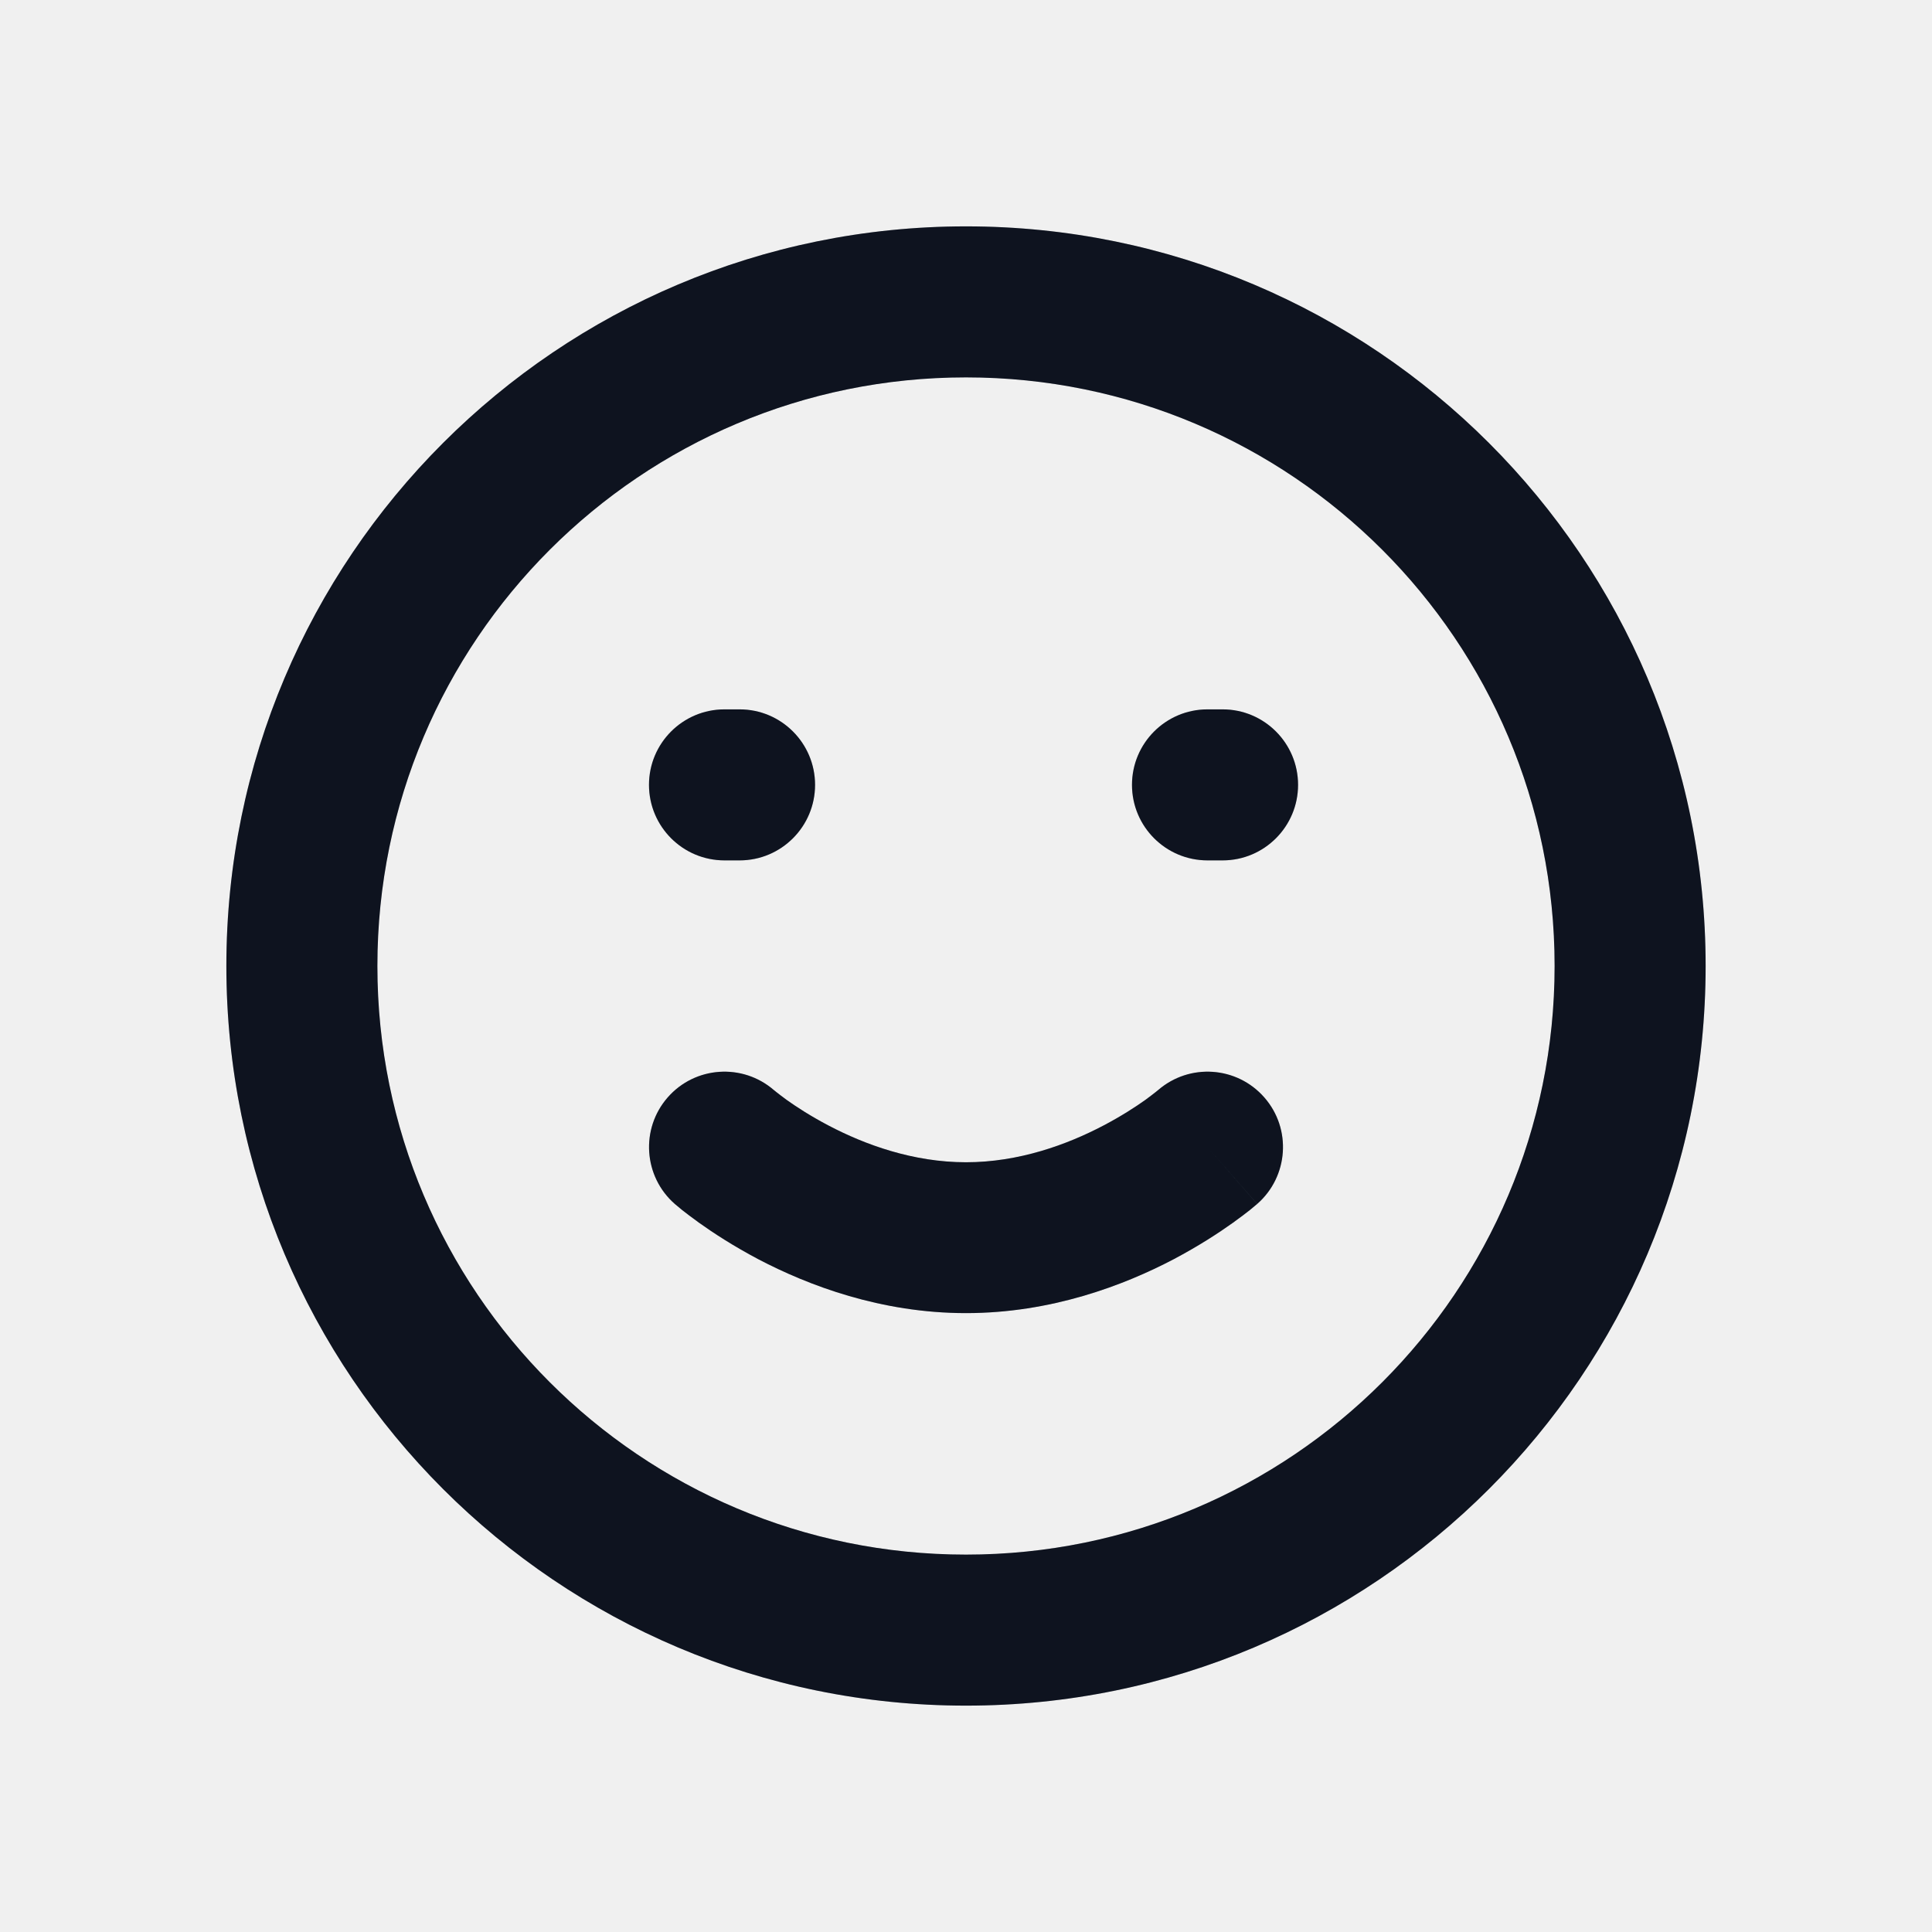
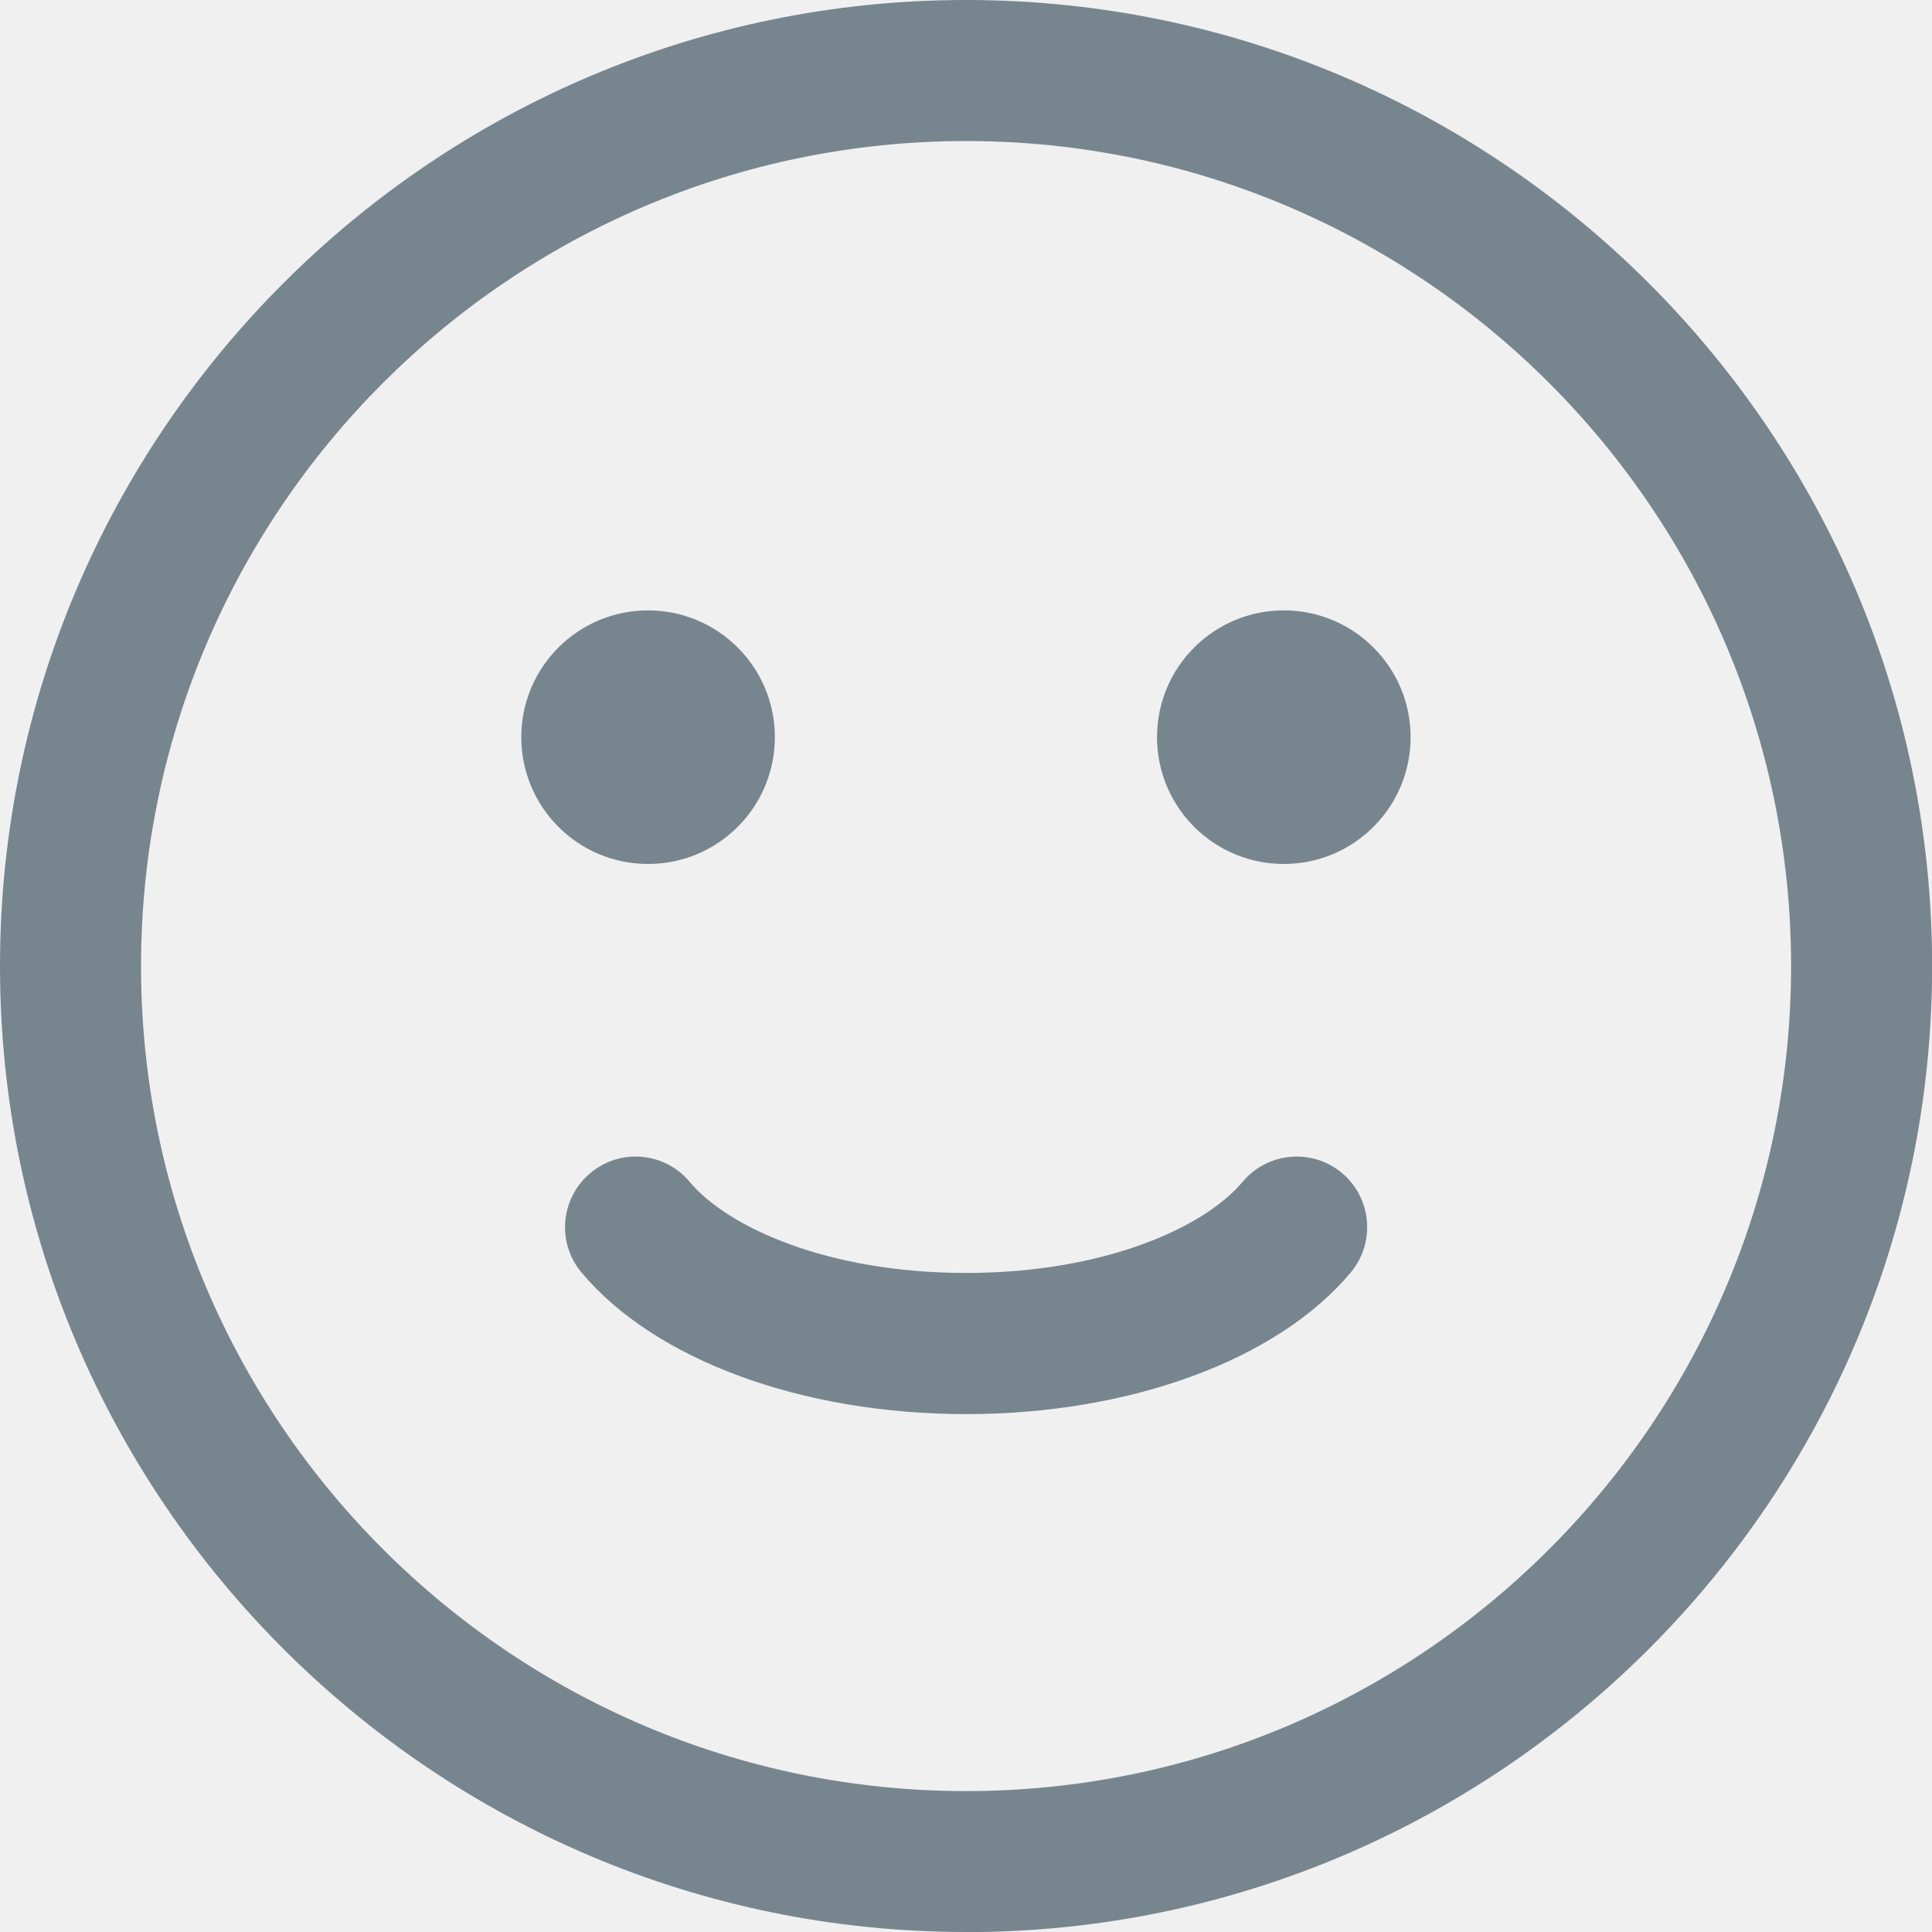
- <svg xmlns="http://www.w3.org/2000/svg" width="24" height="24" viewBox="0 0 24 24" fill="none">
-   <path d="M8.294 13.633C8.634 13.244 9.224 13.204 9.614 13.542L9.617 13.544C9.621 13.548 9.63 13.555 9.644 13.566C9.671 13.587 9.714 13.621 9.773 13.664C9.892 13.749 10.07 13.865 10.293 13.982C10.746 14.22 11.344 14.438 12 14.438C12.656 14.438 13.254 14.22 13.707 13.982C13.93 13.865 14.108 13.749 14.227 13.664C14.286 13.621 14.329 13.587 14.356 13.566L14.376 13.55L14.383 13.544L14.384 13.543L14.386 13.542C14.776 13.204 15.366 13.244 15.706 13.633C16.047 14.022 16.007 14.615 15.617 14.956L15 14.25C15.617 14.956 15.616 14.956 15.616 14.956L15.615 14.957L15.613 14.96L15.606 14.965L15.587 14.981C15.572 14.994 15.552 15.011 15.527 15.031C15.476 15.071 15.406 15.125 15.318 15.188C15.142 15.314 14.891 15.478 14.579 15.643C13.961 15.967 13.059 16.312 12 16.312C10.941 16.312 10.04 15.967 9.421 15.643C9.109 15.478 8.858 15.314 8.682 15.188C8.594 15.125 8.524 15.071 8.473 15.031C8.448 15.011 8.428 14.994 8.413 14.981L8.394 14.965L8.387 14.96L8.385 14.957L8.383 14.956L9 14.25C8.383 14.956 8.383 14.956 8.383 14.956C7.993 14.615 7.954 14.022 8.294 13.633Z" fill="#111827" />
-   <path d="M8.294 13.633C8.634 13.244 9.224 13.204 9.614 13.542L9.617 13.544C9.621 13.548 9.63 13.555 9.644 13.566C9.671 13.587 9.714 13.621 9.773 13.664C9.892 13.749 10.07 13.865 10.293 13.982C10.746 14.22 11.344 14.438 12 14.438C12.656 14.438 13.254 14.22 13.707 13.982C13.93 13.865 14.108 13.749 14.227 13.664C14.286 13.621 14.329 13.587 14.356 13.566L14.376 13.55L14.383 13.544L14.384 13.543L14.386 13.542C14.776 13.204 15.366 13.244 15.706 13.633C16.047 14.022 16.007 14.615 15.617 14.956L15 14.25C15.617 14.956 15.616 14.956 15.616 14.956L15.615 14.957L15.613 14.96L15.606 14.965L15.587 14.981C15.572 14.994 15.552 15.011 15.527 15.031C15.476 15.071 15.406 15.125 15.318 15.188C15.142 15.314 14.891 15.478 14.579 15.643C13.961 15.967 13.059 16.312 12 16.312C10.941 16.312 10.04 15.967 9.421 15.643C9.109 15.478 8.858 15.314 8.682 15.188C8.594 15.125 8.524 15.071 8.473 15.031C8.448 15.011 8.428 14.994 8.413 14.981L8.394 14.965L8.387 14.96L8.385 14.957L8.383 14.956L9 14.25C8.383 14.956 8.383 14.956 8.383 14.956C7.993 14.615 7.954 14.022 8.294 13.633Z" fill="black" fill-opacity="0.2" />
-   <path d="M8.062 9.75C8.062 9.232 8.482 8.812 9 8.812H9.188C9.705 8.812 10.125 9.232 10.125 9.75C10.125 10.268 9.705 10.688 9.188 10.688H9C8.482 10.688 8.062 10.268 8.062 9.75Z" fill="#111827" />
-   <path d="M8.062 9.75C8.062 9.232 8.482 8.812 9 8.812H9.188C9.705 8.812 10.125 9.232 10.125 9.75C10.125 10.268 9.705 10.688 9.188 10.688H9C8.482 10.688 8.062 10.268 8.062 9.75Z" fill="black" fill-opacity="0.2" />
-   <path d="M15 8.812C14.482 8.812 14.062 9.232 14.062 9.75C14.062 10.268 14.482 10.688 15 10.688H15.188C15.705 10.688 16.125 10.268 16.125 9.75C16.125 9.232 15.705 8.812 15.188 8.812H15Z" fill="#111827" />
-   <path d="M15 8.812C14.482 8.812 14.062 9.232 14.062 9.75C14.062 10.268 14.482 10.688 15 10.688H15.188C15.705 10.688 16.125 10.268 16.125 9.75C16.125 9.232 15.705 8.812 15.188 8.812H15Z" fill="black" fill-opacity="0.2" />
-   <path fill-rule="evenodd" clip-rule="evenodd" d="M12 2.812C6.926 2.812 2.812 6.926 2.812 12C2.812 17.074 6.926 21.188 12 21.188C17.074 21.188 21.188 17.074 21.188 12C21.188 6.926 17.074 2.812 12 2.812ZM4.688 12C4.688 7.961 7.961 4.688 12 4.688C16.039 4.688 19.312 7.961 19.312 12C19.312 16.039 16.039 19.312 12 19.312C7.961 19.312 4.688 16.039 4.688 12Z" fill="#111827" />
-   <path fill-rule="evenodd" clip-rule="evenodd" d="M12 2.812C6.926 2.812 2.812 6.926 2.812 12C2.812 17.074 6.926 21.188 12 21.188C17.074 21.188 21.188 17.074 21.188 12C21.188 6.926 17.074 2.812 12 2.812ZM4.688 12C4.688 7.961 7.961 4.688 12 4.688C16.039 4.688 19.312 7.961 19.312 12C19.312 16.039 16.039 19.312 12 19.312C7.961 19.312 4.688 16.039 4.688 12Z" fill="black" fill-opacity="0.2" />
+ <svg xmlns="http://www.w3.org/2000/svg" width="16" height="16" viewBox="0 0 16 16" fill="none">
+   <g clip-path="url(#clip0_5164_44101)">
+     <path d="M8.001 16C3.589 16 0 12.412 0 8.001C0 3.589 3.589 0 8.001 0C12.412 0 16.001 3.588 16.001 8.001C16.001 12.413 12.413 16.001 8.001 16.001V16ZM8.001 1.168C4.233 1.168 1.168 4.233 1.168 8.001C1.168 11.768 4.233 14.833 8.001 14.833C11.768 14.833 14.833 11.768 14.833 8.001C14.833 4.233 11.767 1.168 8.001 1.168Z" fill="#77858F" />
+     <path d="M10.632 7.155C11.212 7.155 11.682 6.685 11.682 6.105C11.682 5.525 11.212 5.055 10.632 5.055C10.052 5.055 9.582 5.525 9.582 6.105C9.582 6.685 10.052 7.155 10.632 7.155Z" fill="#77858F" />
+     <path d="M5.367 7.155C5.947 7.155 6.417 6.685 6.417 6.105C6.417 5.525 5.947 5.055 5.367 5.055C4.787 5.055 4.317 5.525 4.317 6.105C4.317 6.685 4.787 7.155 5.367 7.155Z" fill="#77858F" />
+     <path d="M8 11.711C6.64 11.711 5.419 11.261 4.815 10.537C4.608 10.29 4.642 9.921 4.89 9.714C5.137 9.507 5.505 9.54 5.712 9.788C6.026 10.164 6.855 10.542 8.001 10.542C9.148 10.542 9.977 10.163 10.29 9.788C10.496 9.541 10.866 9.507 11.113 9.714C11.36 9.921 11.393 10.29 11.187 10.537C10.583 11.261 9.362 11.711 8.002 11.711H8Z" fill="#77858F" />
+   </g>
+   <defs>
+     <clipPath id="clip0_5164_44101">
+       <rect width="16" height="16" fill="white" />
+     </clipPath>
+   </defs>
</svg>
